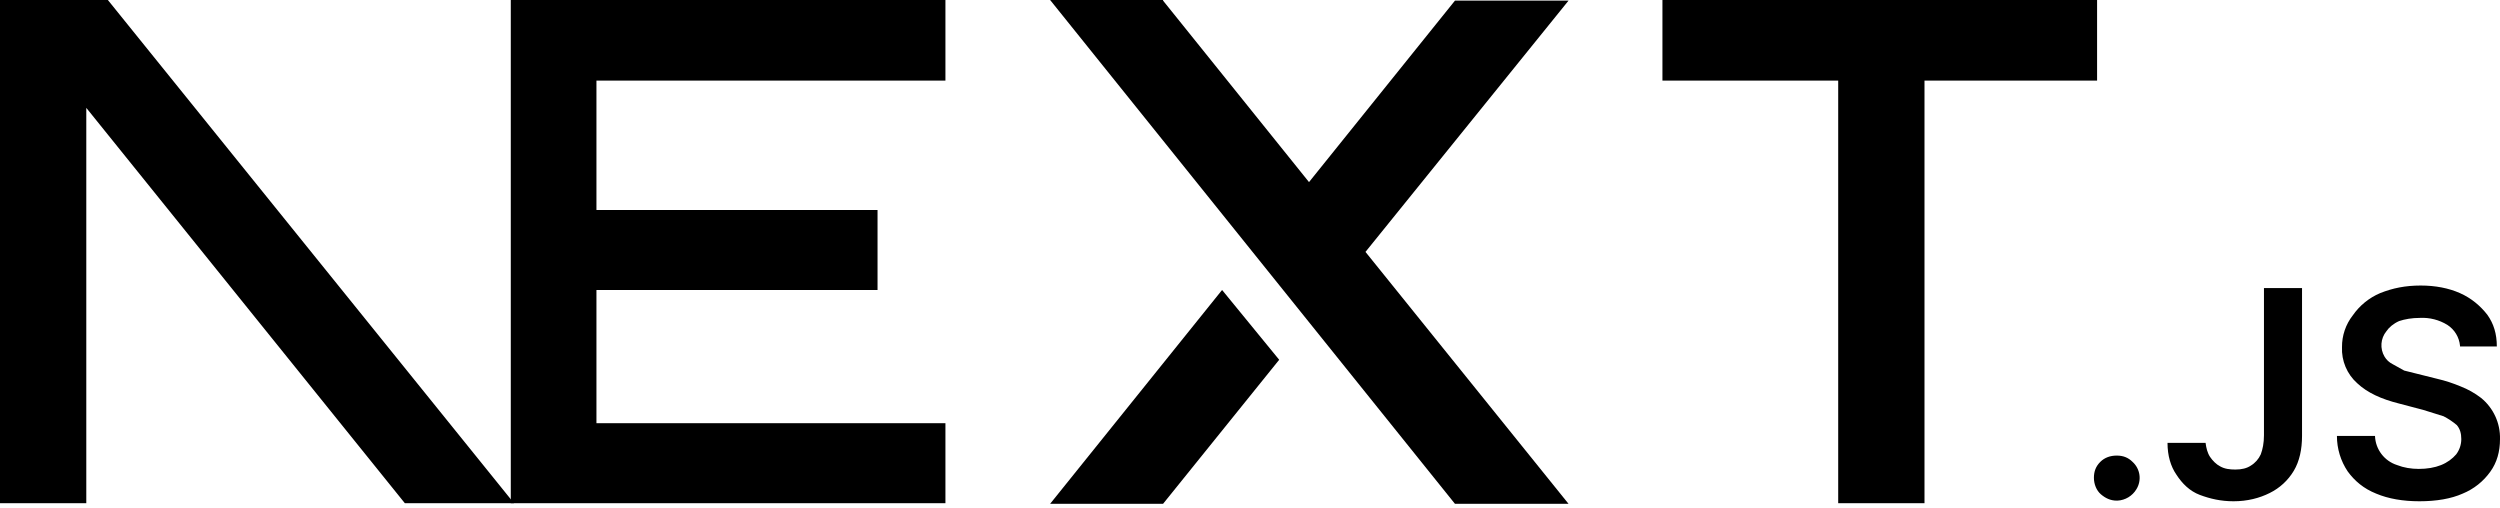
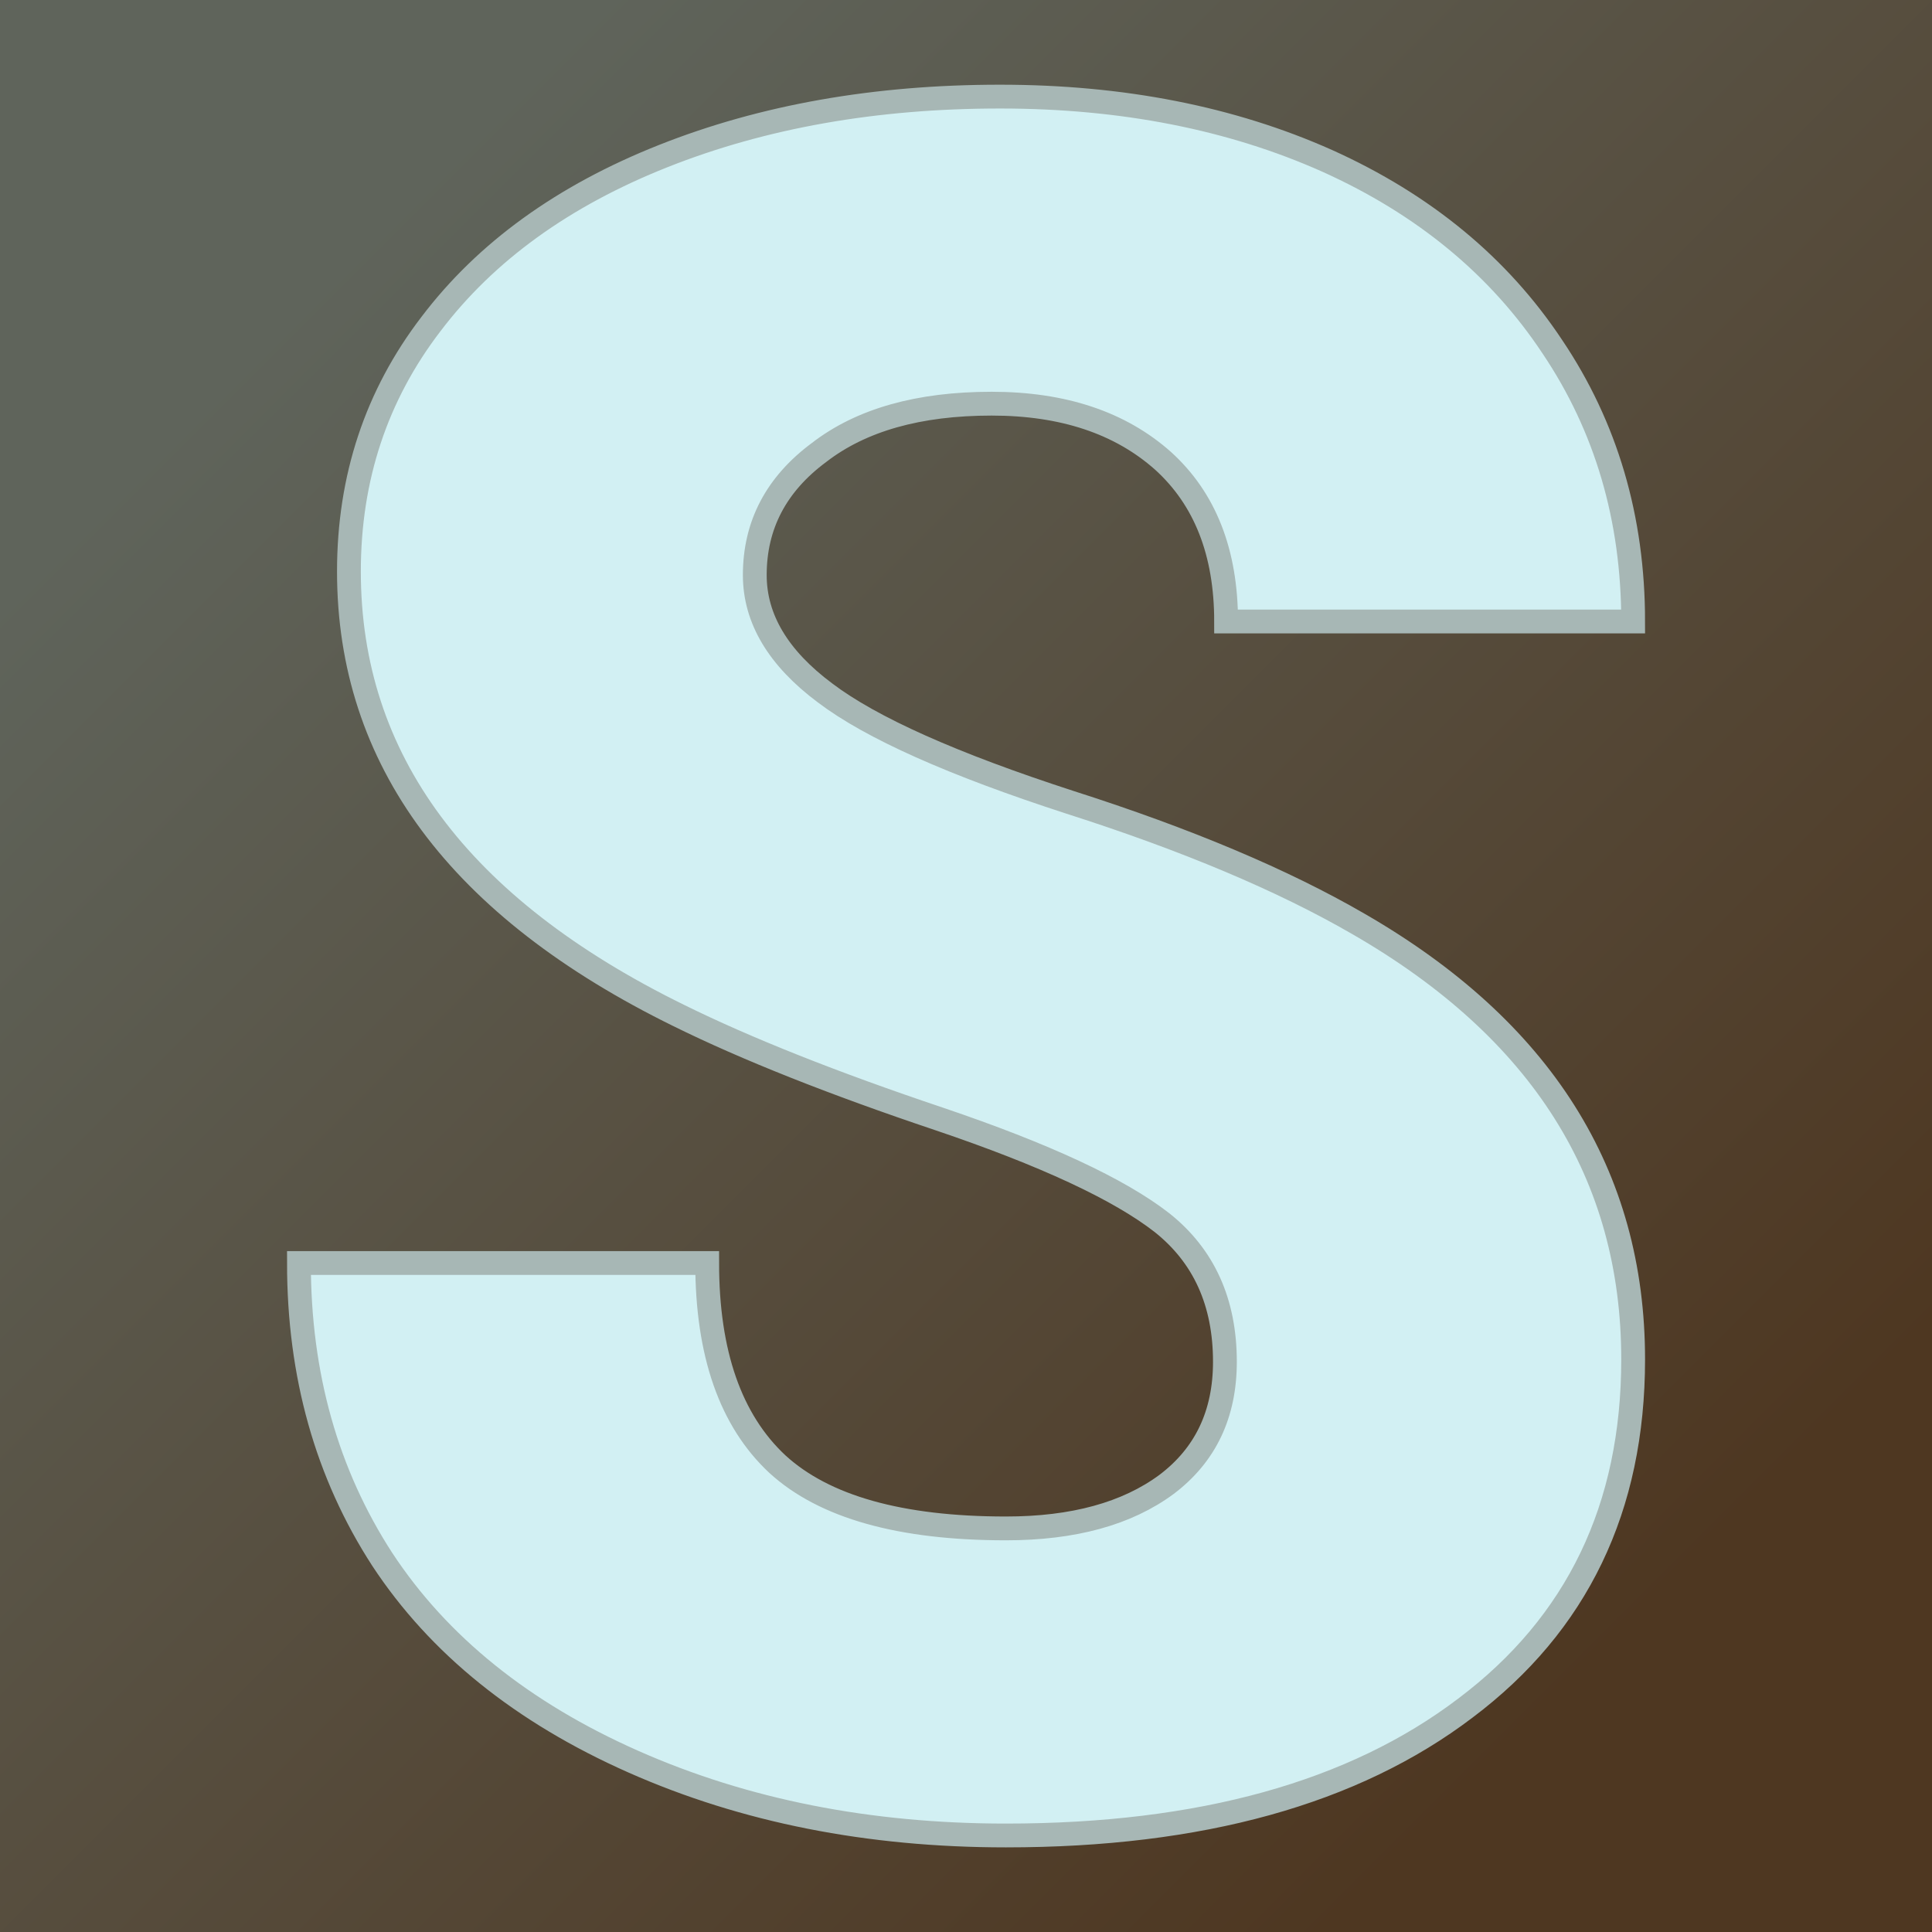
- <svg xmlns="http://www.w3.org/2000/svg" fill="none" viewBox="0 0 394 80">
-   <path fill="#000" d="M262 0h68.5v12.7h-27.2v66.6h-13.6V12.7H262V0ZM149 0v12.7H94v20.4h44.3v12.6H94v21h55v12.6H80.5V0h68.7zm34.3 0h-17.8l63.8 79.4h17.9l-32-39.7 32-39.6h-17.9l-23 28.6-23-28.6zm18.3 56.7-9-11-27.1 33.7h17.8l18.3-22.7z" />
-   <path fill="#000" d="M81 79.3 17 0H0v79.3h13.6V17l50.2 62.3H81Zm252.6-.4c-1 0-1.8-.4-2.5-1s-1.1-1.6-1.1-2.6.3-1.8 1-2.5 1.6-1 2.6-1 1.8.3 2.5 1a3.4 3.4 0 0 1 .6 4.3 3.7 3.7 0 0 1-3 1.8zm23.2-33.5h6v23.3c0 2.1-.4 4-1.3 5.5a9.1 9.1 0 0 1-3.8 3.5c-1.6.8-3.5 1.3-5.7 1.3-2 0-3.7-.4-5.3-1s-2.8-1.8-3.7-3.2c-.9-1.3-1.4-3-1.4-5h6c.1.8.3 1.6.7 2.2s1 1.2 1.6 1.5c.7.4 1.5.5 2.4.5 1 0 1.8-.2 2.4-.6a4 4 0 0 0 1.6-1.8c.3-.8.5-1.8.5-3V45.5zm30.9 9.1a4.4 4.4 0 0 0-2-3.3 7.5 7.5 0 0 0-4.3-1.1c-1.3 0-2.4.2-3.3.5-.9.4-1.6 1-2 1.6a3.5 3.5 0 0 0-.3 4c.3.5.7.9 1.3 1.2l1.8 1 2 .5 3.2.8c1.3.3 2.5.7 3.7 1.2a13 13 0 0 1 3.2 1.8 8.1 8.1 0 0 1 3 6.5c0 2-.5 3.7-1.5 5.1a10 10 0 0 1-4.4 3.5c-1.8.8-4.1 1.2-6.8 1.2-2.6 0-4.9-.4-6.8-1.2-2-.8-3.4-2-4.5-3.5a10 10 0 0 1-1.7-5.6h6a5 5 0 0 0 3.5 4.6c1 .4 2.2.6 3.4.6 1.3 0 2.5-.2 3.5-.6 1-.4 1.8-1 2.4-1.7a4 4 0 0 0 .8-2.4c0-.9-.2-1.6-.7-2.2a11 11 0 0 0-2.1-1.4l-3.2-1-3.8-1c-2.8-.7-5-1.7-6.6-3.2a7.2 7.2 0 0 1-2.4-5.7 8 8 0 0 1 1.7-5 10 10 0 0 1 4.3-3.5c2-.8 4-1.2 6.4-1.2 2.3 0 4.4.4 6.2 1.2 1.8.8 3.2 2 4.3 3.4 1 1.4 1.5 3 1.5 5h-5.8z" />
+ <svg xmlns="http://www.w3.org/2000/svg" version="1.1" viewBox="0 0 200 200">
+   <rect width="200" height="200" fill="url('#gradient')" />
+   <defs>
+     <linearGradient id="gradient" gradientTransform="rotate(45 0.5 0.5)">
+       <stop offset="0%" stop-color="#5f645b" />
+       <stop offset="100%" stop-color="#4e3721" />
+     </linearGradient>
+   </defs>
+   <g>
+     <g fill="#d2f0f3" transform="matrix(12.32086,0,0,12.32086,23.184,187.544)" stroke="#a7b7b5" stroke-width="0.2">
+       <path d="M8.41-3.78L8.41-3.78Q8.41-4.53 7.88-4.95Q7.34-5.37 6.01-5.82Q4.67-6.27 3.82-6.69L3.82-6.69Q1.05-8.05 1.05-10.42L1.05-10.42Q1.05-11.60 1.74-12.50Q2.43-13.41 3.69-13.91Q4.95-14.41 6.52-14.41L6.52-14.41Q8.06-14.41 9.27-13.87Q10.49-13.32 11.16-12.31Q11.84-11.30 11.84-10L11.84-10L8.42-10Q8.42-10.87 7.89-11.35Q7.35-11.83 6.45-11.83L6.45-11.83Q5.53-11.83 5.00-11.42Q4.46-11.02 4.46-10.39L4.46-10.39Q4.46-9.84 5.05-9.40Q5.63-8.96 7.11-8.48Q8.58-8.01 9.53-7.46L9.53-7.46Q11.84-6.13 11.84-3.80L11.84-3.80Q11.84-1.93 10.43-0.87Q9.02 0.20 6.57 0.20L6.57 0.20Q4.84 0.20 3.44-0.42Q2.04-1.04 1.33-2.12Q0.63-3.20 0.63-4.61L0.63-4.61L4.06-4.61Q4.06-3.47 4.65-2.92Q5.24-2.38 6.57-2.38L6.57-2.38Q7.42-2.38 7.92-2.75Q8.41-3.12 8.41-3.78Z" />
+     </g>
+   </g>
</svg>
